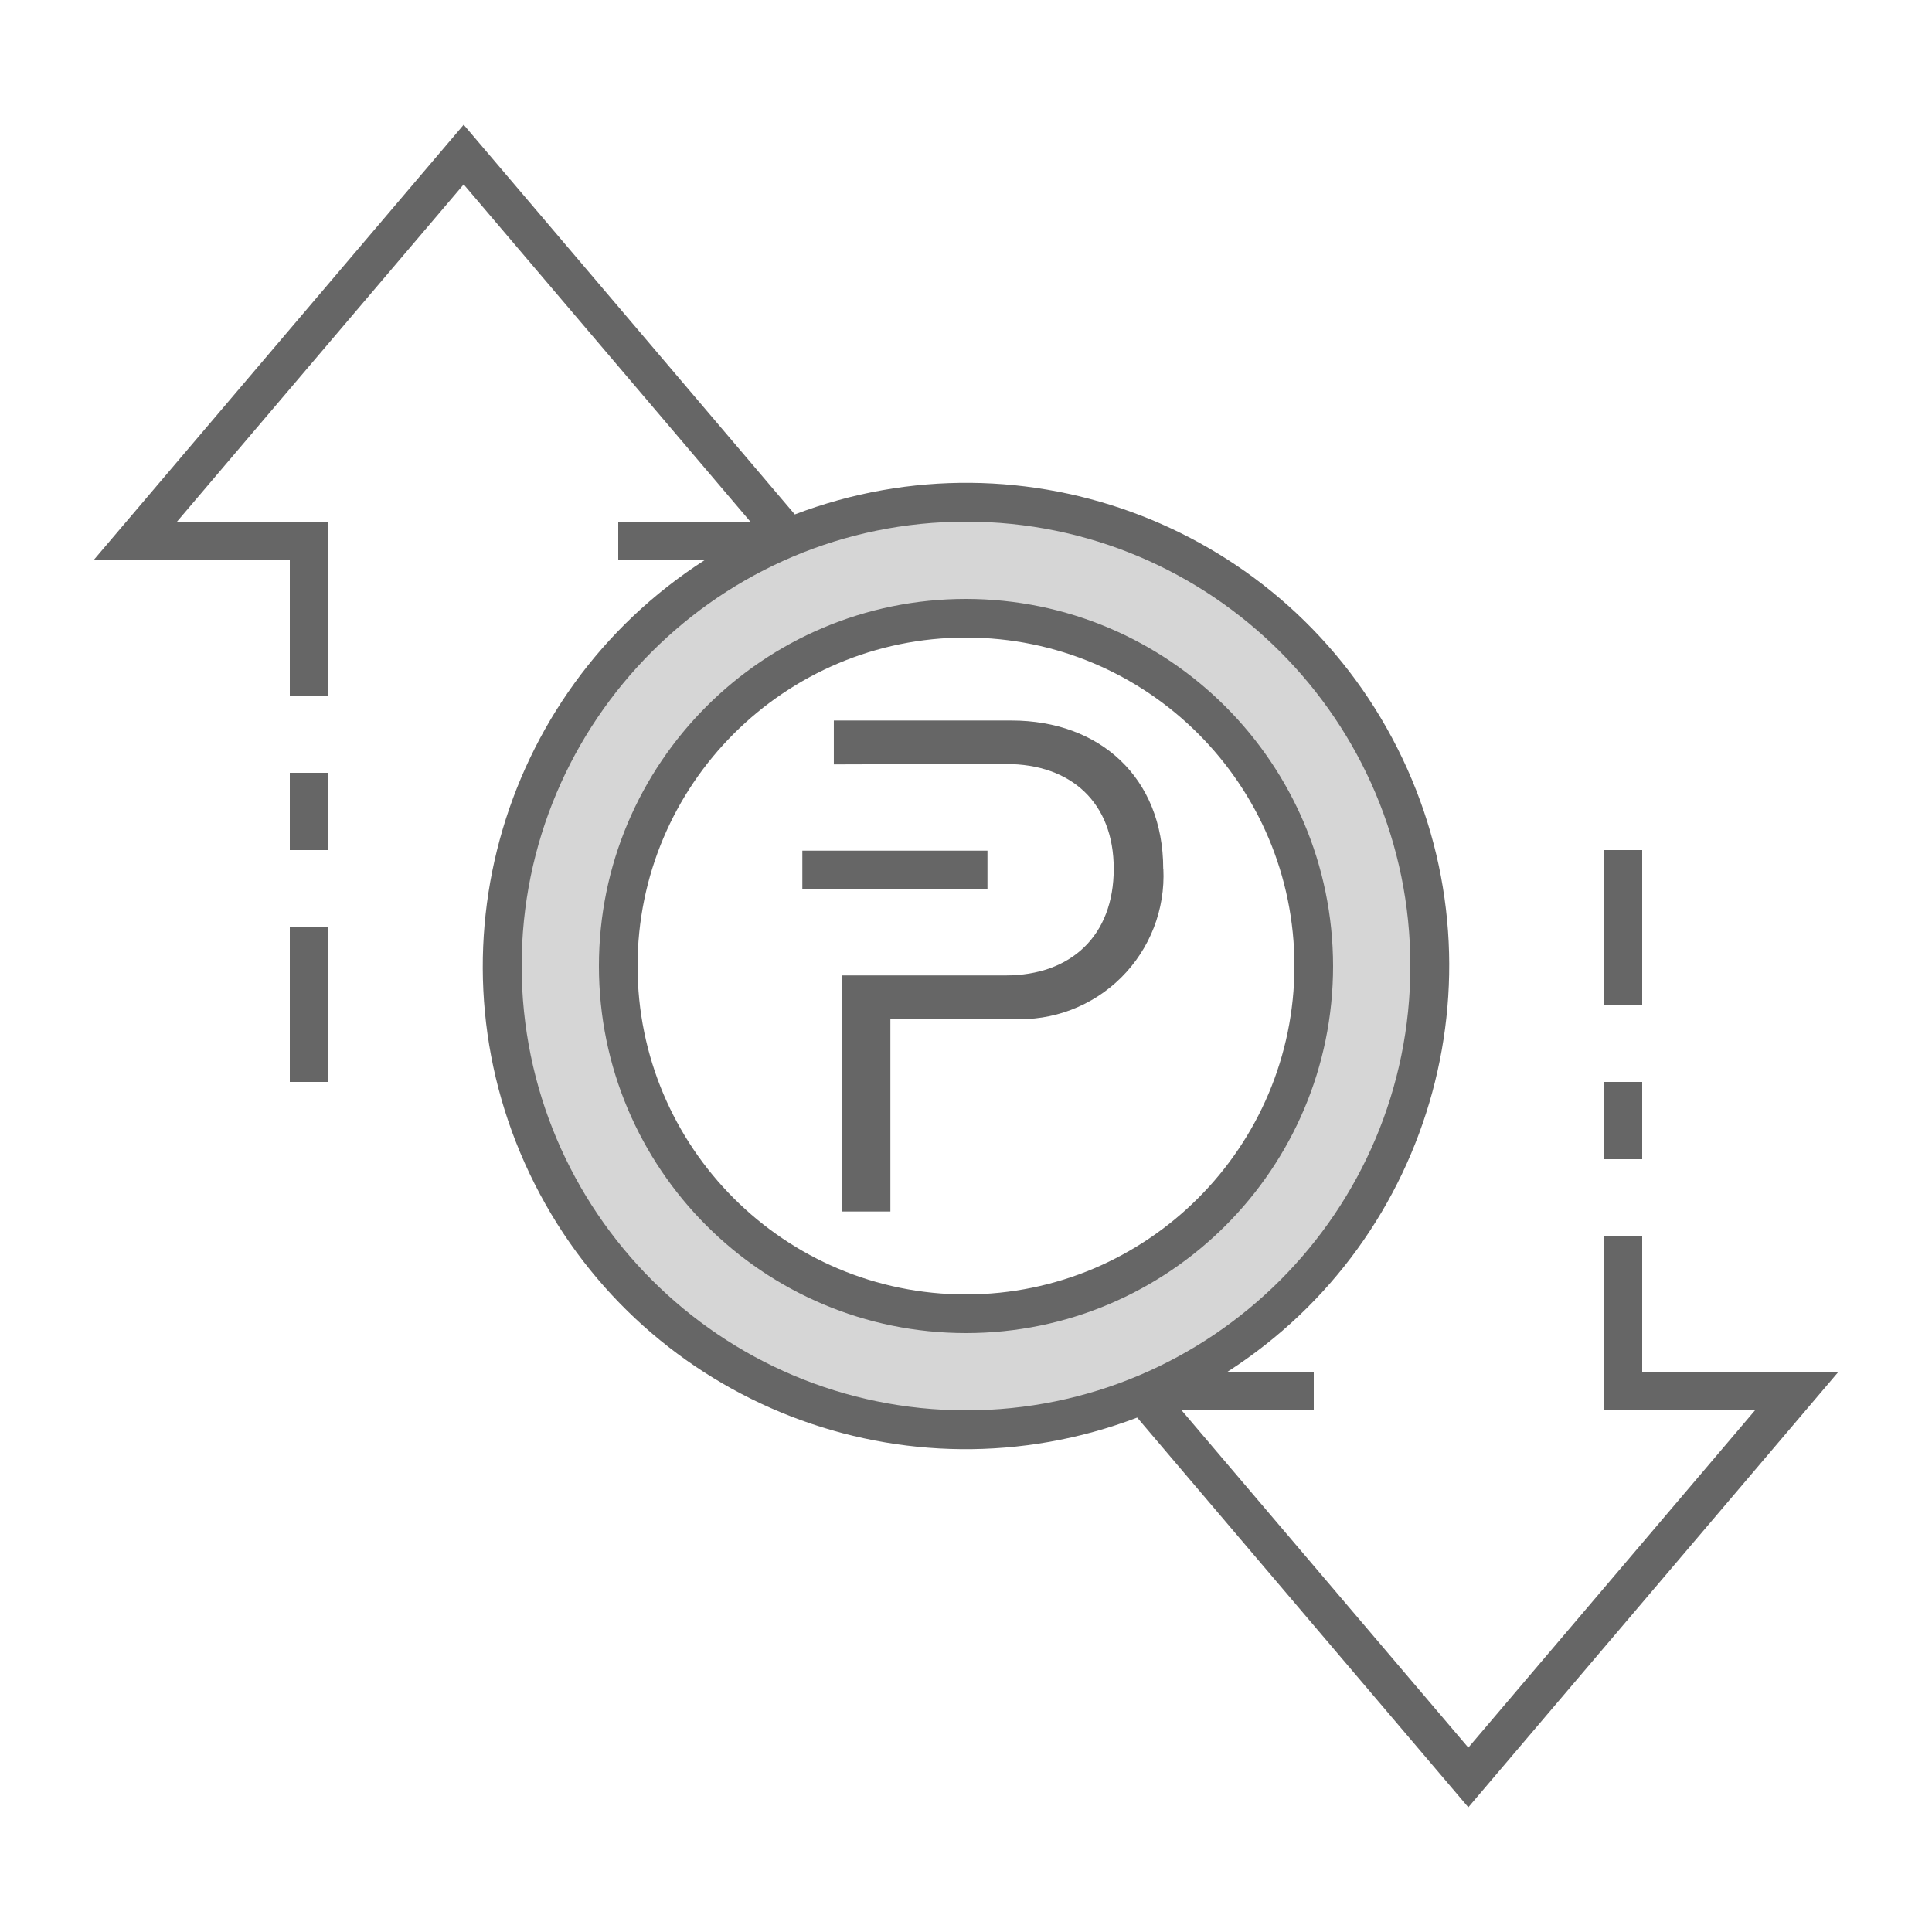
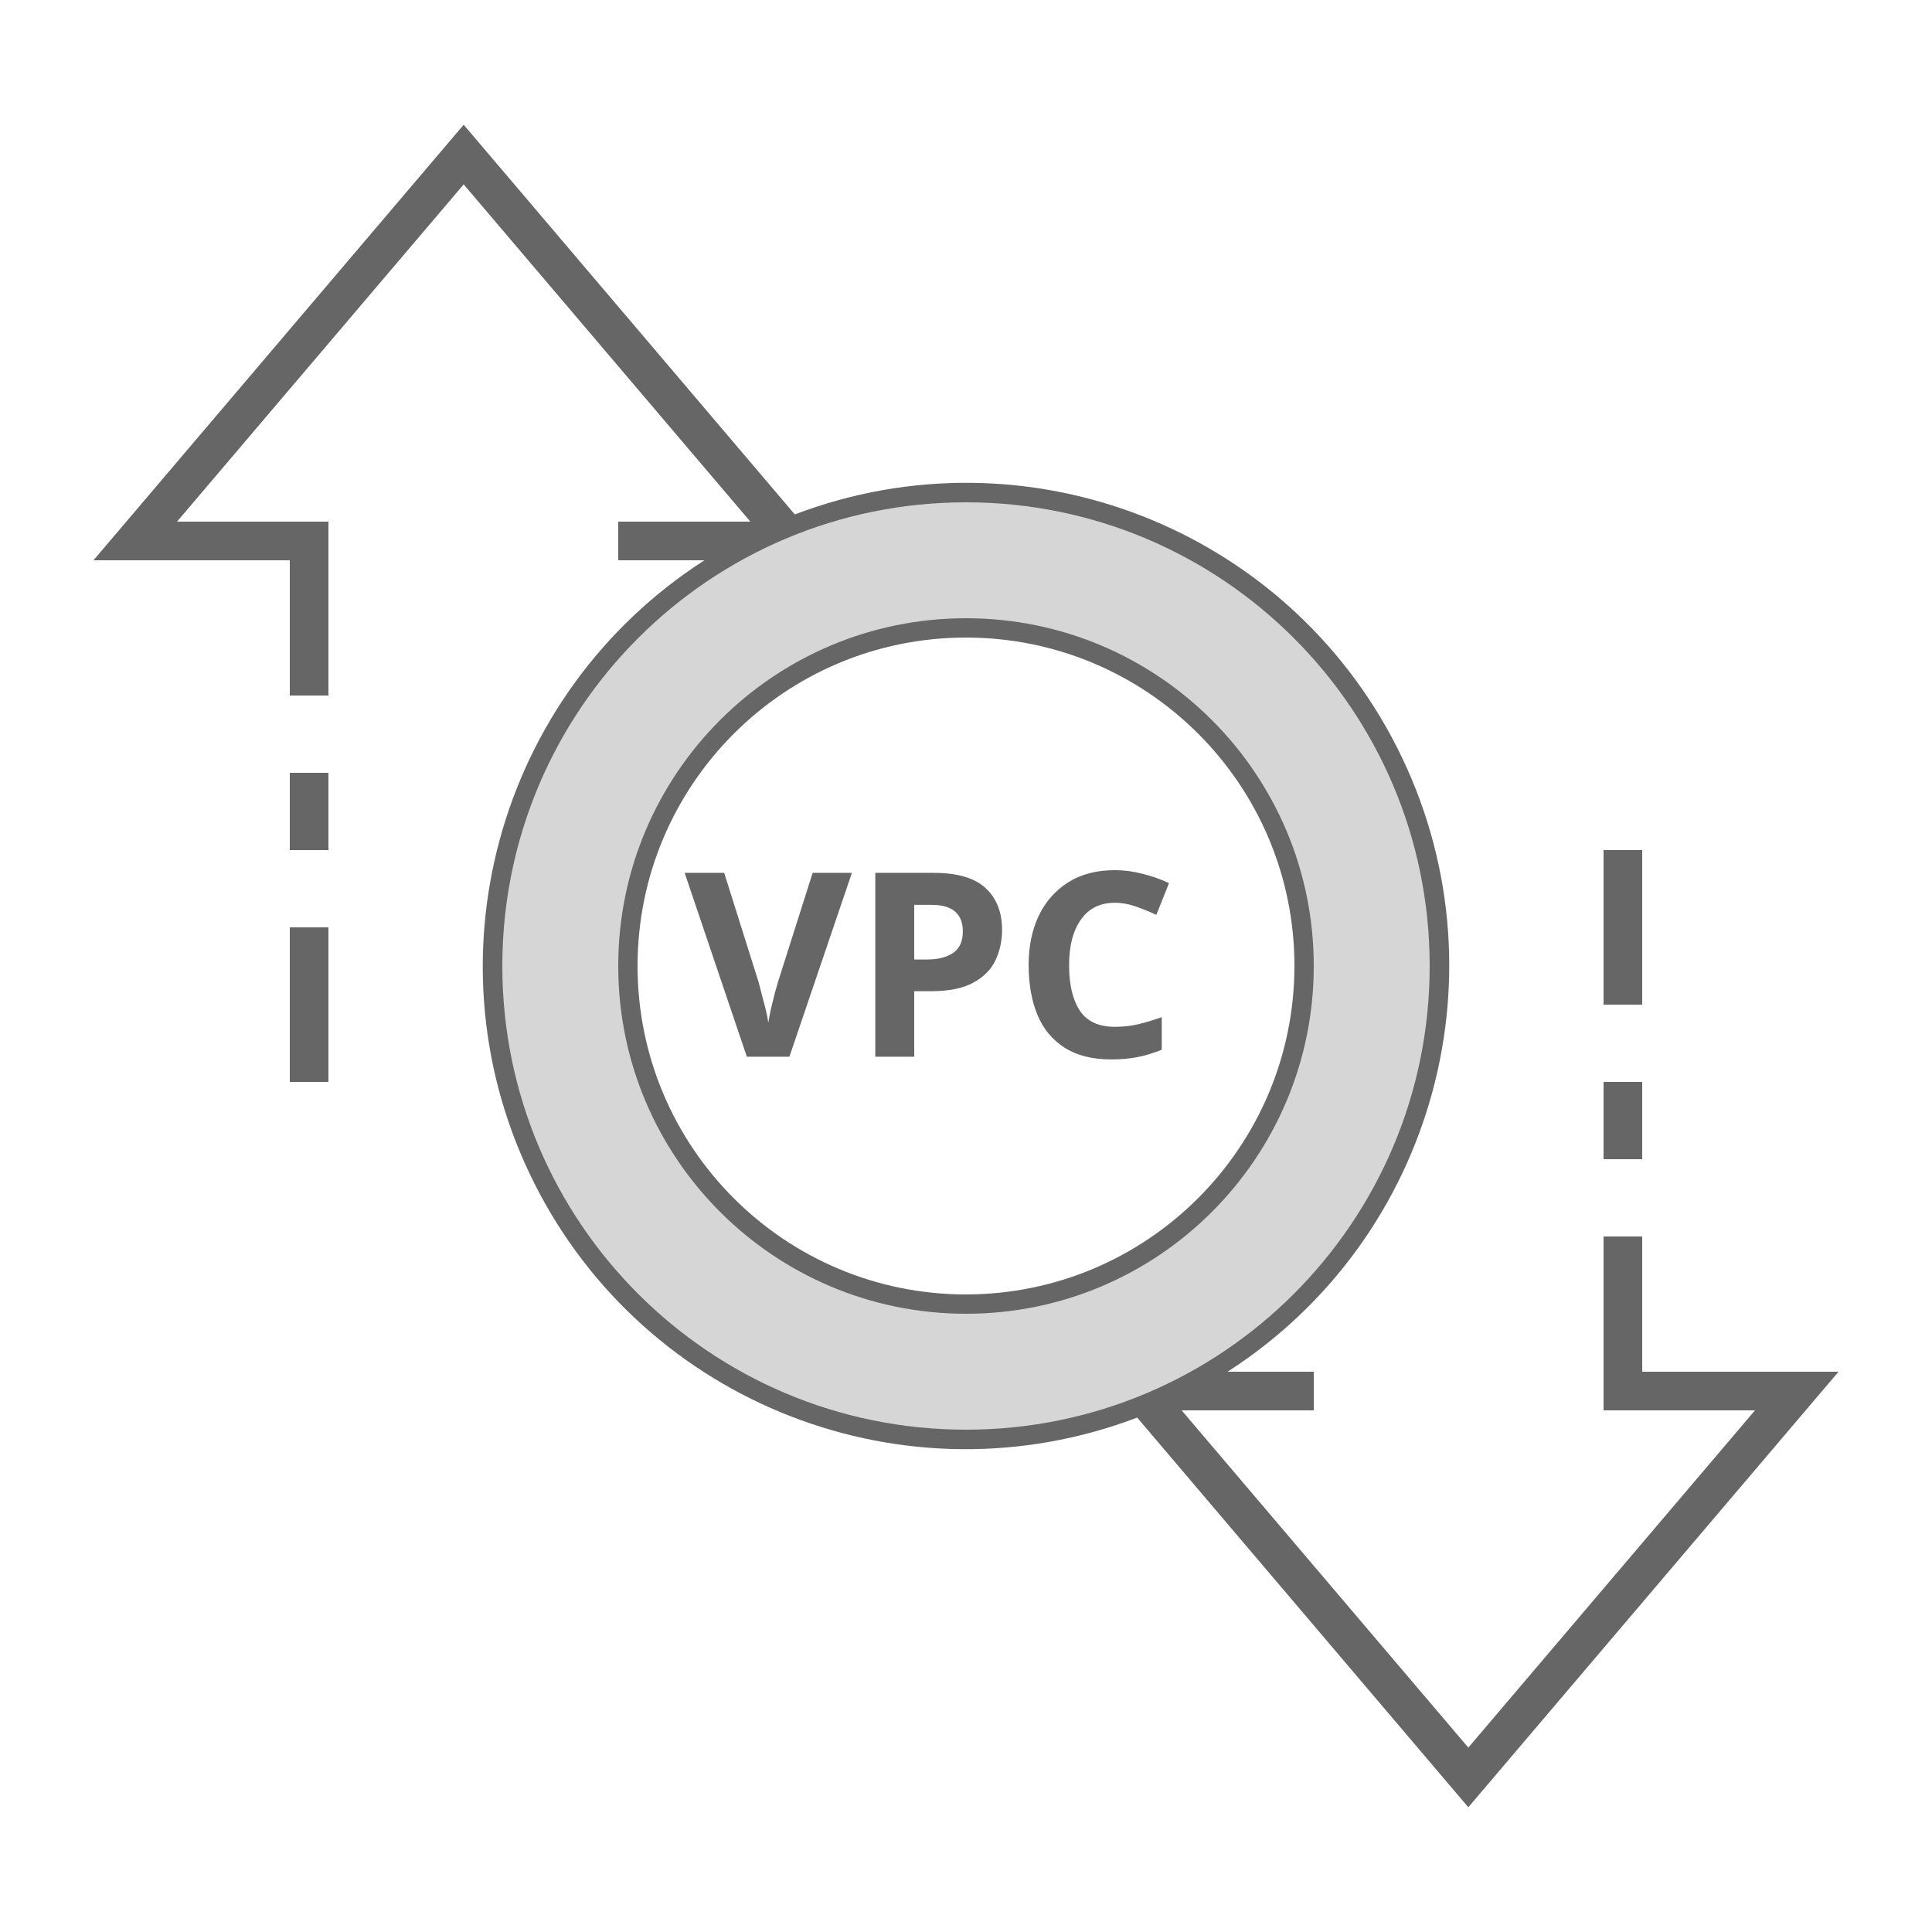
- <svg xmlns="http://www.w3.org/2000/svg" id="ic_empty_transactions" width="100" height="100" viewBox="0 0 100 100">
-   <defs>
-     <style type="text/css">
+ <svg xmlns="http://www.w3.org/2000/svg" version="1.1" viewBox="0 0 100 100" height="100" width="100" id="ic_empty_transactions">
+   <defs id="defs12">
+     <style id="style10" type="text/css">
            .cls-1{fill:#d6d6d6}.cls-2{fill:#666}.cls-3{fill:none}
        </style>
  </defs>
-   <g id="Group_9015" data-name="Group 9015">
-     <path id="Path_18970" d="M50 26a24 24 0 1 0 24 24 24 24 0 0 0-24-24zm0 42a18 18 0 1 1 18-18 18 18 0 0 1-18 18z" class="cls-1" data-name="Path 18970" />
-     <g id="Group_9014" data-name="Group 9014">
-       <g id="Group_9012" data-name="Group 9012">
-         <g id="Group_9011" data-name="Group 9011">
-           <path id="Rectangle_4663" d="M0 0h9.582v1.993H0z" class="cls-2" data-name="Rectangle 4663" transform="translate(41.529 44.03)" />
-           <path id="Path_18971" d="M60.215 44.967a7.421 7.421 0 0 1-7.829 7.774h-6.3v9.965H43.6V50.488h8.447c3.387 0 5.6-2.053 5.6-5.521 0-3.428-2.211-5.421-5.558-5.421h-2.63l-6.3.02v-2.272h9.2c4.562 0 7.849 2.95 7.849 7.673" class="cls-2" data-name="Path 18971" />
-         </g>
-       </g>
-       <g id="Group_9013" data-name="Group 9013">
-         <path id="Path_18972" d="M50 31a19 19 0 1 0 19 19 19.021 19.021 0 0 0-19-19zm0 36a17 17 0 1 1 17-17 17.019 17.019 0 0 1-17 17z" class="cls-2" data-name="Path 18972" />
-         <path id="Rectangle_4664" d="M0 0h2v4H0z" class="cls-2" data-name="Rectangle 4664" transform="translate(83 56)" />
-         <path id="Rectangle_4665" d="M0 0h2v8H0z" class="cls-2" data-name="Rectangle 4665" transform="translate(83 44)" />
-         <path id="Rectangle_4666" d="M0 0h2v8H0z" class="cls-2" data-name="Rectangle 4666" transform="translate(15 48)" />
-         <path id="Rectangle_4667" d="M0 0h2v4H0z" class="cls-2" data-name="Rectangle 4667" transform="translate(15 40)" />
-         <path id="Path_18973" d="M95.162 71H85v-7h-2v9h7.838L76 90.456 61.162 73H68v-2h-4.461a24.989 24.989 0 0 0-22.4-44.374L24 6.456 4.838 29H15v7h2v-9H9.162L24 9.544 38.838 27H32v2h4.461a24.989 24.989 0 0 0 22.4 44.374L76 93.544zM27 50a23 23 0 1 1 23 23 23.026 23.026 0 0 1-23-23z" class="cls-2" data-name="Path 18973" />
-       </g>
+   <g id="g79">
+     <g id="Group_9013" data-name="Group 9013">
+       <path id="Path_18972" d="M 50,31 A 19,19 0 1 0 69,50 19.021,19.021 0 0 0 50,31 Z m 0,36 A 17,17 0 1 1 67,50 17.019,17.019 0 0 1 50,67 Z" class="cls-2" data-name="Path 18972" />
+       <path id="Rectangle_4664" d="M 0,0 H 2 V 4 H 0 Z" class="cls-2" data-name="Rectangle 4664" transform="translate(83,56)" />
+       <path id="Rectangle_4665" d="M 0,0 H 2 V 8 H 0 Z" class="cls-2" data-name="Rectangle 4665" transform="translate(83,44)" />
+       <path id="Rectangle_4666" d="M 0,0 H 2 V 8 H 0 Z" class="cls-2" data-name="Rectangle 4666" transform="translate(15,48)" />
+       <path id="Rectangle_4667" d="M 0,0 H 2 V 4 H 0 Z" class="cls-2" data-name="Rectangle 4667" transform="translate(15,40)" />
+       <path id="Path_18973" d="M 95.162,71 H 85 v -7 h -2 v 9 h 7.838 L 76,90.456 61.162,73 H 68 V 71 H 63.539 A 24.989,24.989 0 0 0 41.139,26.626 L 24,6.456 4.838,29 H 15 v 7 h 2 V 27 H 9.162 L 24,9.544 38.838,27 H 32 v 2 h 4.461 a 24.989,24.989 0 0 0 22.4,44.374 L 76,93.544 Z M 27,50 A 23,23 0 1 1 50,73 23.026,23.026 0 0 1 27,50 Z" class="cls-2" data-name="Path 18973" />
+     </g>
+     <path id="Rectangle_4668" d="M0 0h100v100H0z" class="cls-3" data-name="Rectangle 4668" />
+     <g id="g65">
+       <path id="Path_18970" d="M 50,26 A 24,24 0 1 0 74,50 24,24 0 0 0 50,26 Z m 0,42 A 18,18 0 1 1 68,50 18,18 0 0 1 50,68 Z" class="cls-1" data-name="Path 18970" />
+       <text id="text60" y="54.693" x="35.437" style="font-style:normal;font-variant:normal;font-weight:bold;font-stretch:normal;font-size:13.333px;line-height:1.25;font-family:sans-serif;-inkscape-font-specification:'sans-serif, Bold';font-variant-ligatures:normal;font-variant-caps:normal;font-variant-numeric:normal;font-variant-east-asian:normal;fill:#666666;fill-opacity:1;stroke:none;" xml:space="preserve">
+         <tspan y="54.693" x="35.437" id="tspan58">VPC</tspan>
+       </text>
    </g>
  </g>
-   <path id="Rectangle_4668" d="M0 0h100v100H0z" class="cls-3" data-name="Rectangle 4668" />
</svg>
